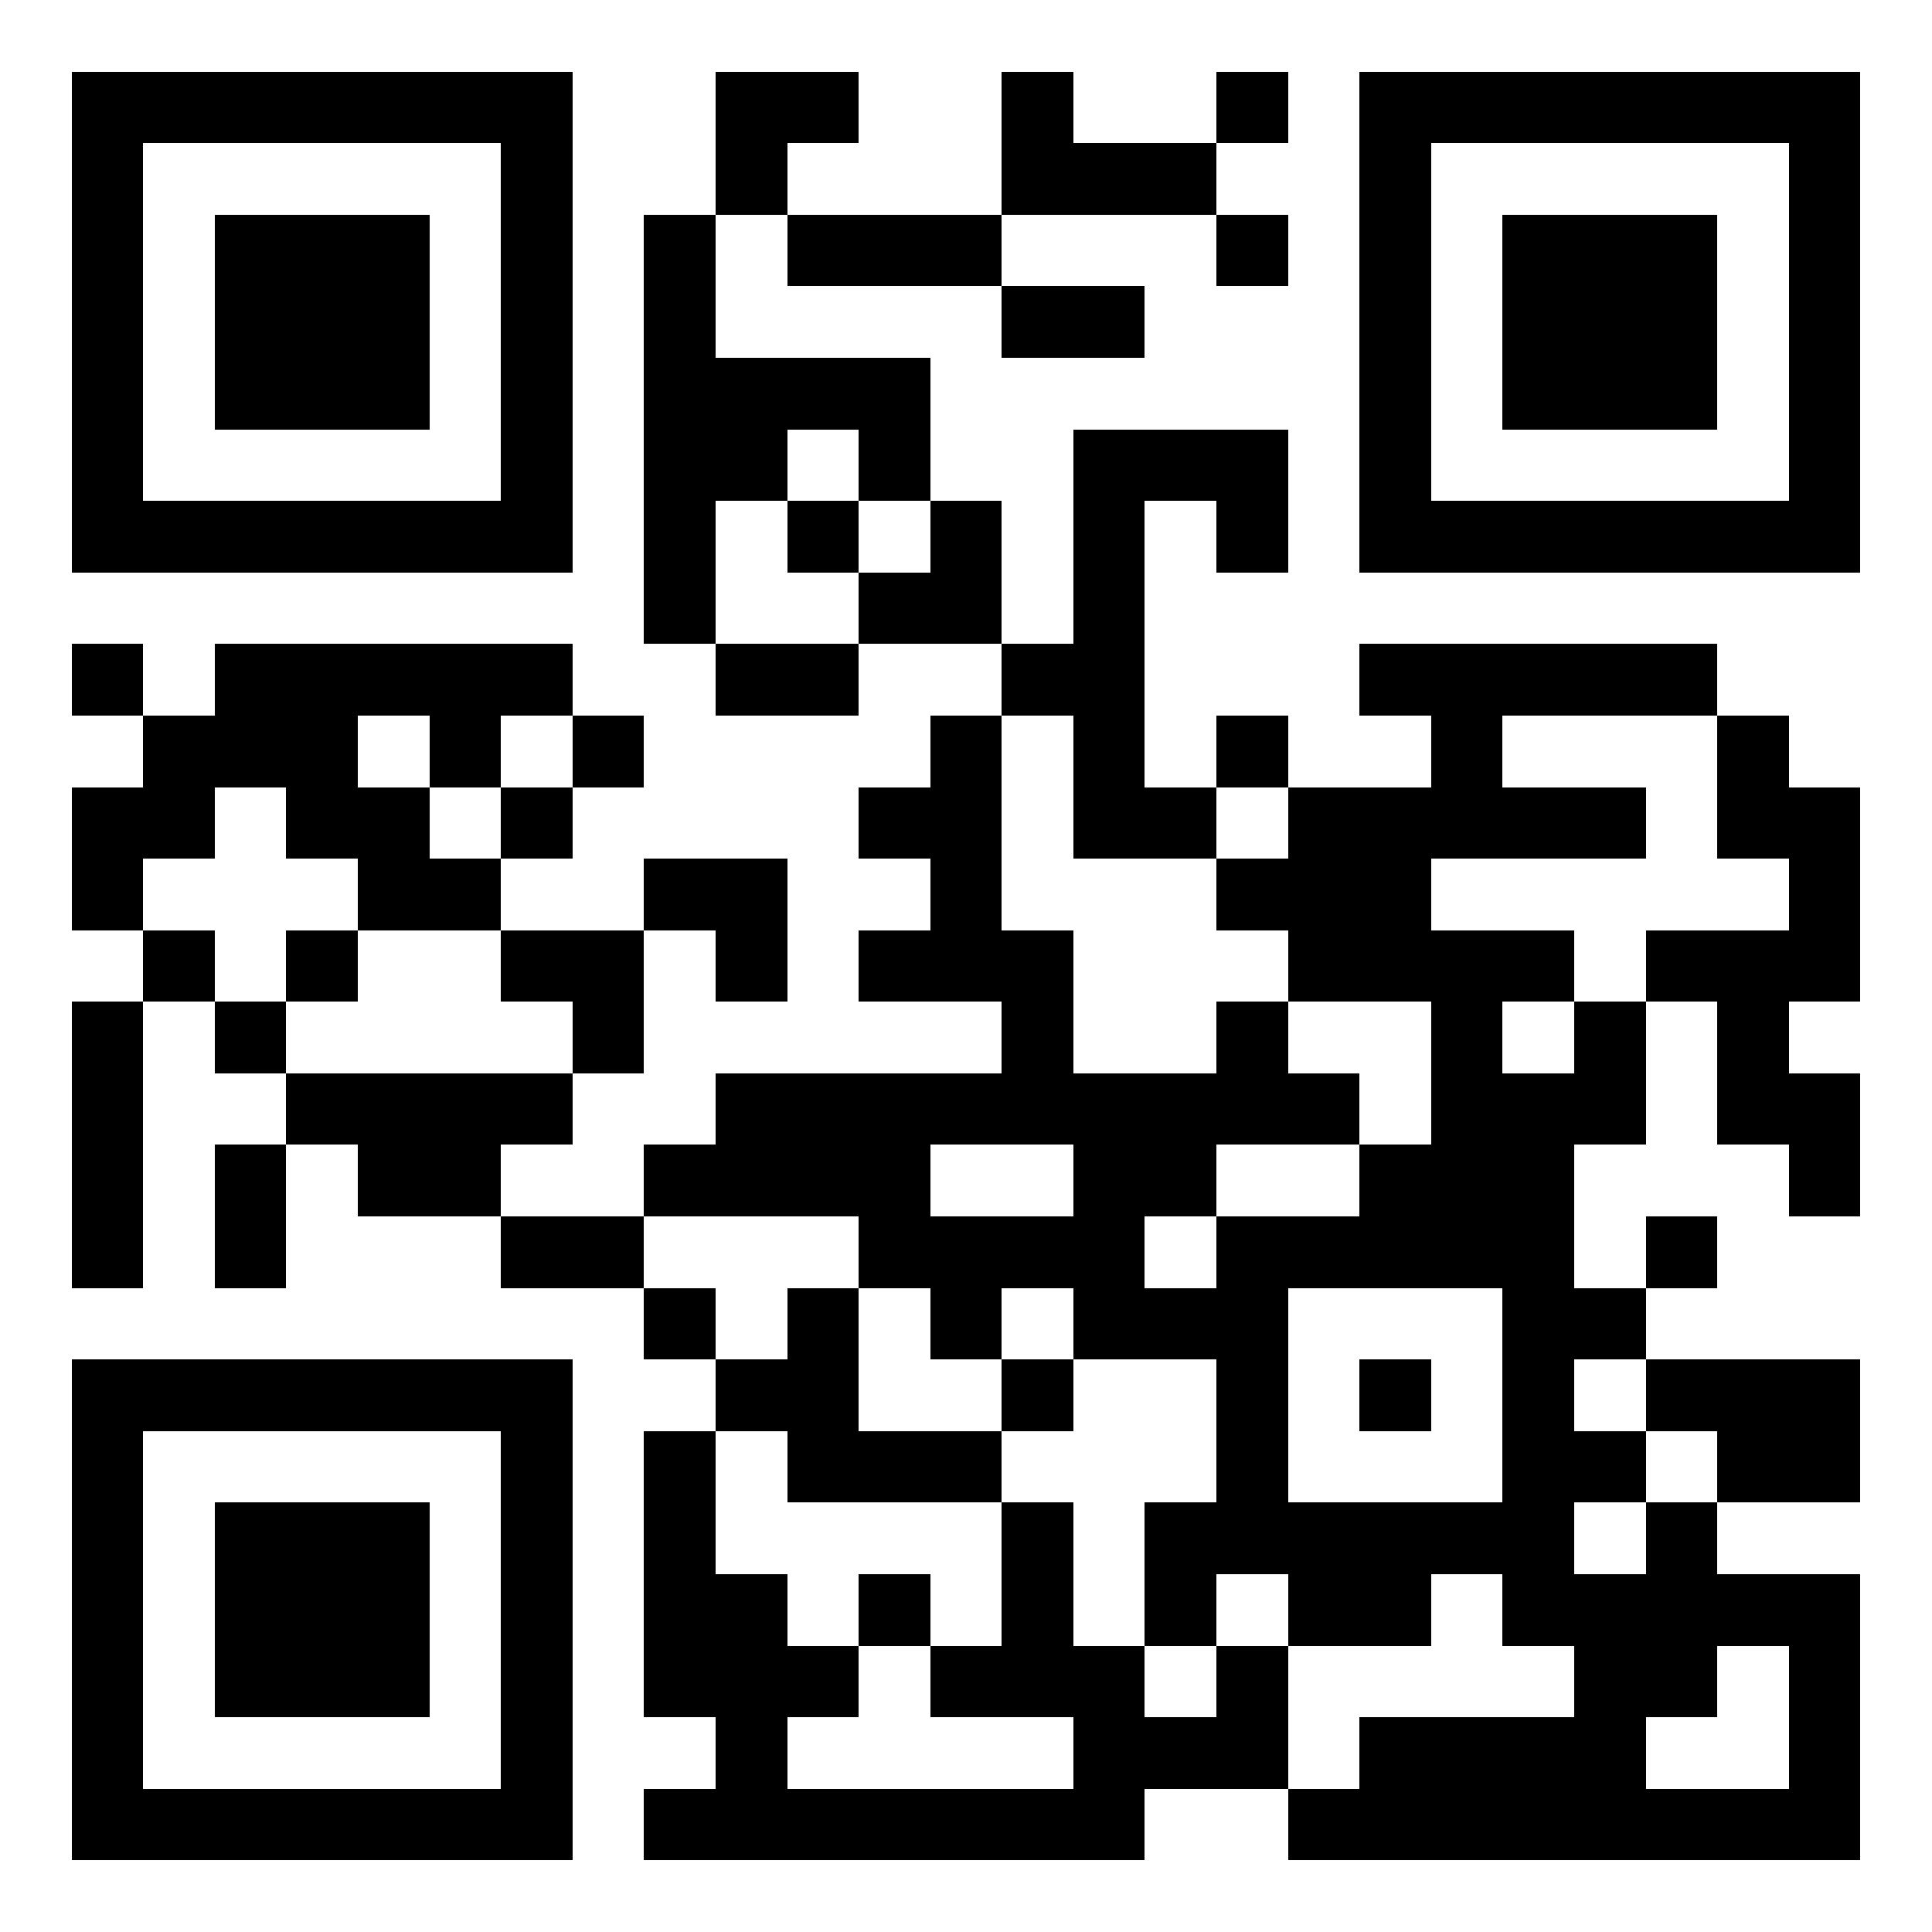
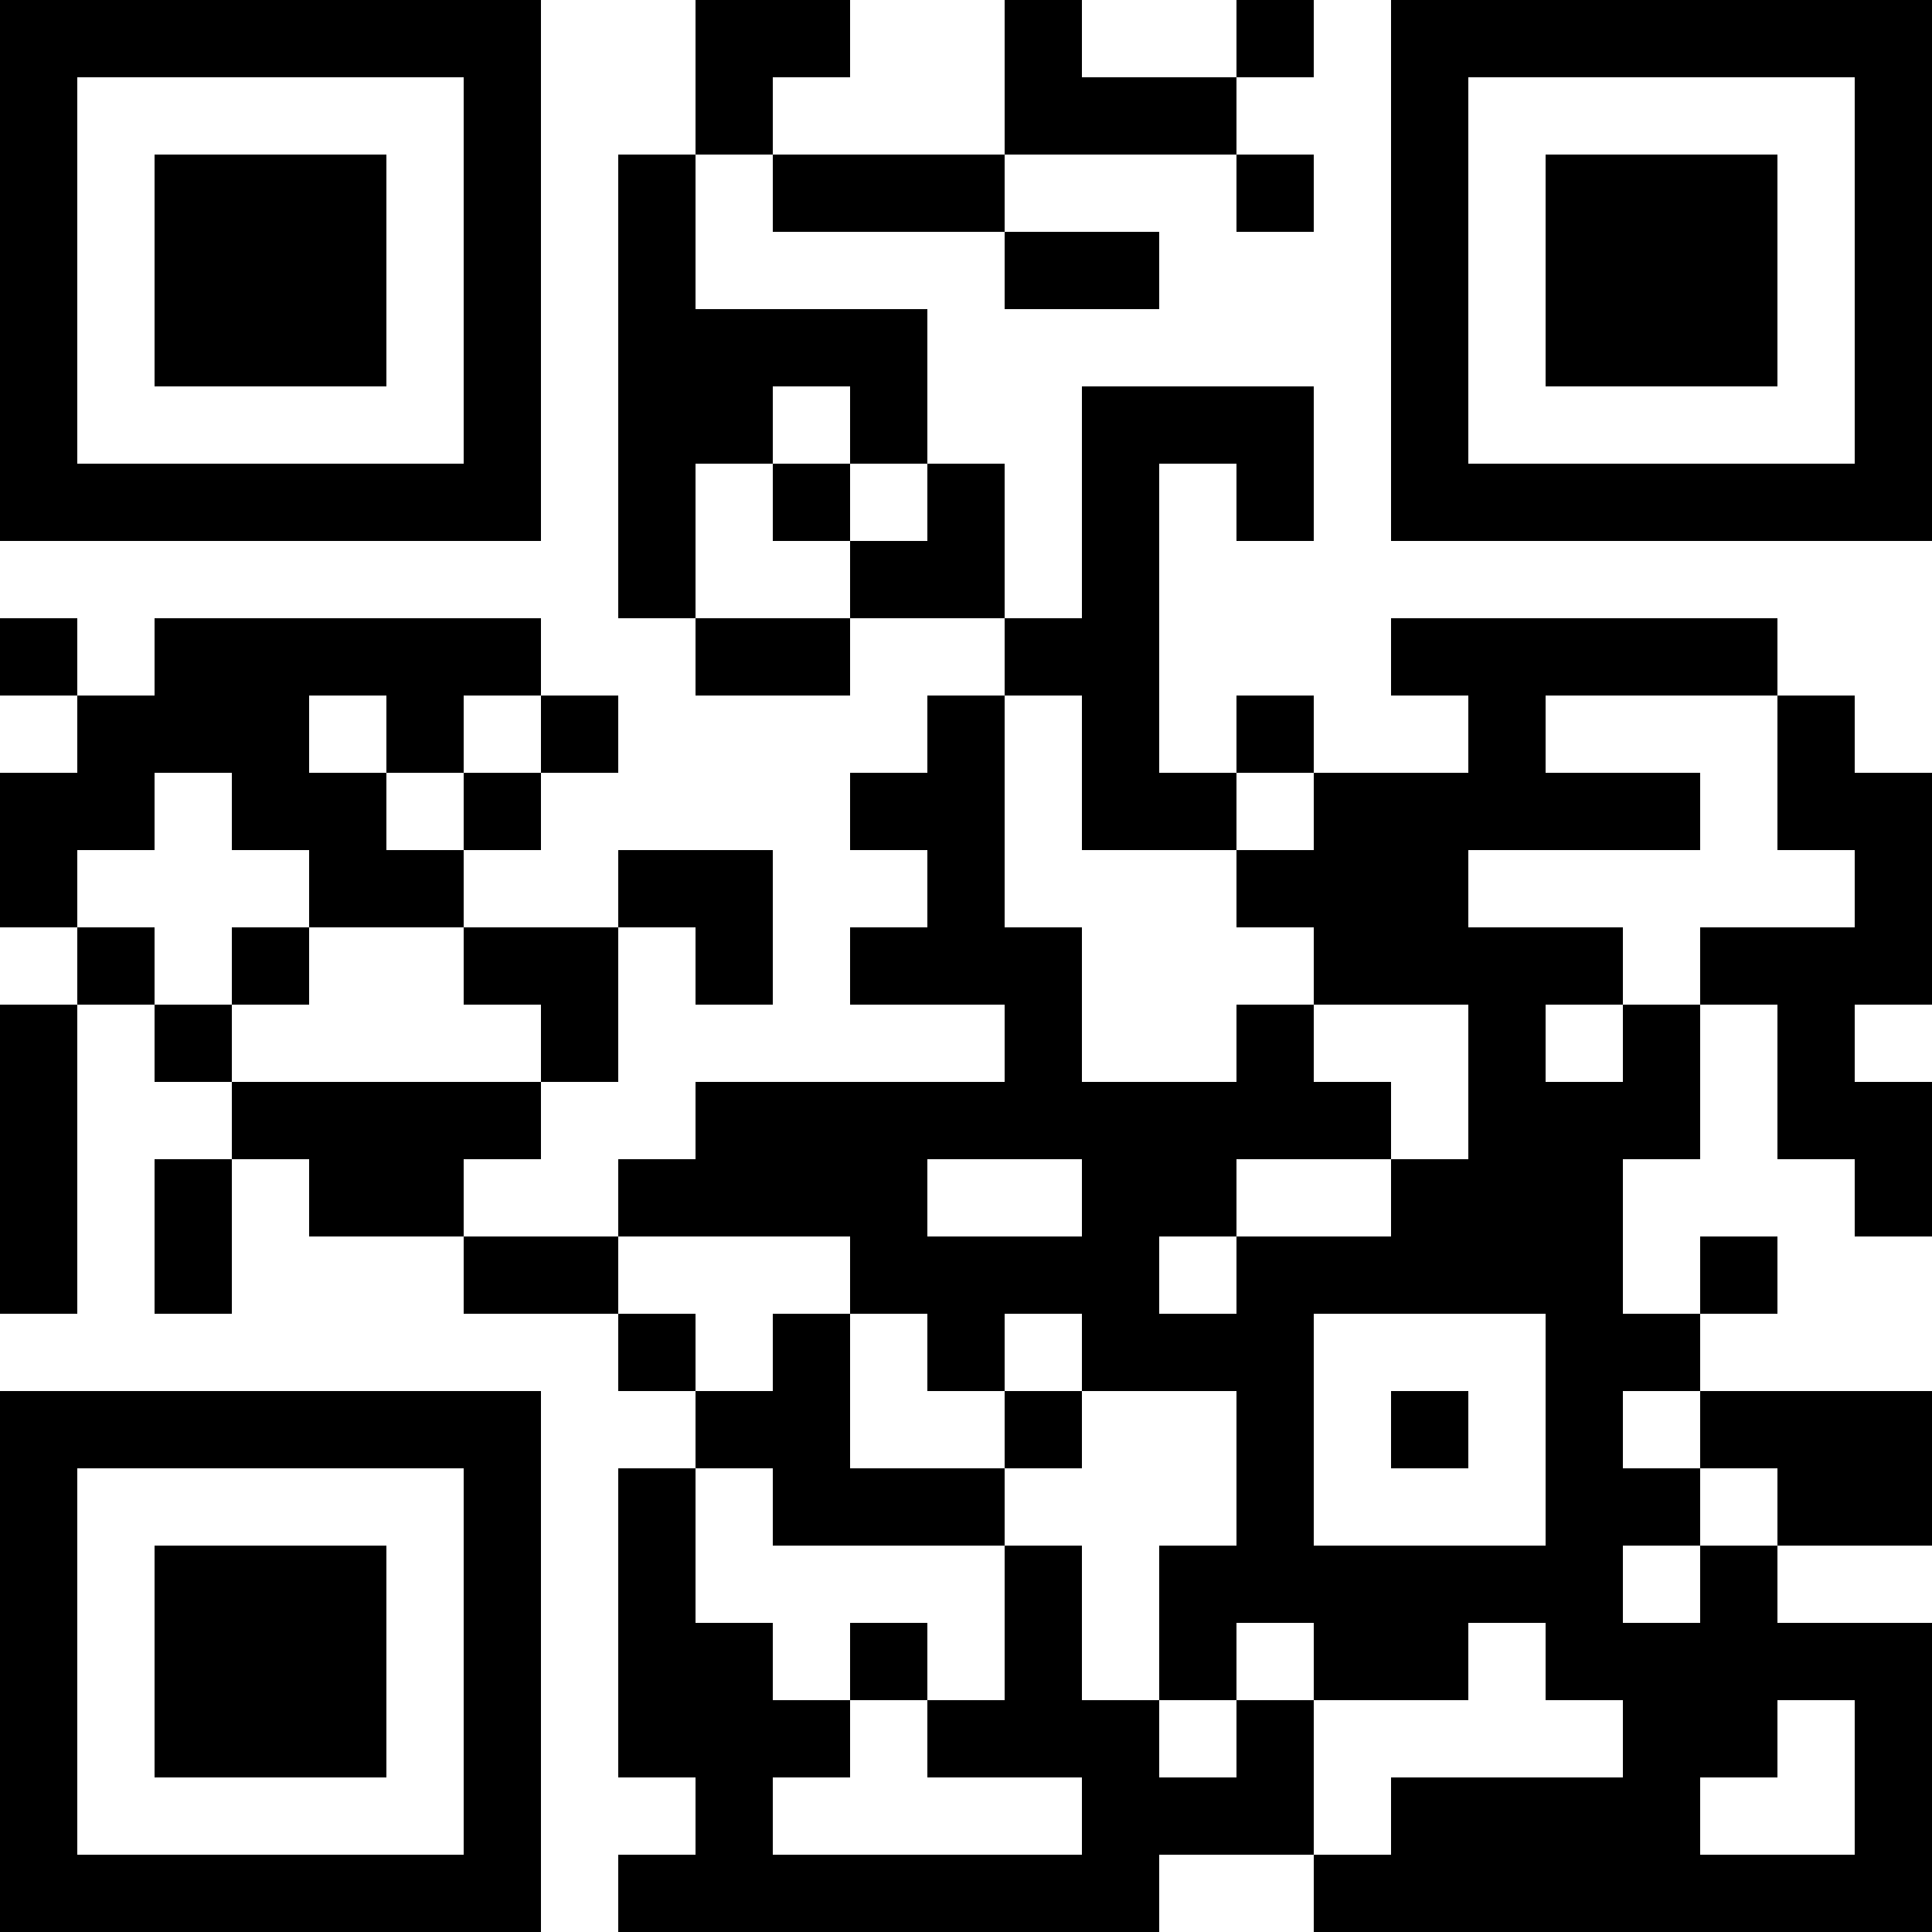
- <svg xmlns="http://www.w3.org/2000/svg" viewBox="0 0 27 27" shape-rendering="crispEdges">
-   <path fill="#ffffff" d="M0 0h27v27H0z" />
-   <path stroke="#000000" d="M1 1.5h7m2 0h2m2 0h1m2 0h1m1 0h7M1 2.5h1m5 0h1m2 0h1m3 0h3m2 0h1m5 0h1M1 3.5h1m1 0h3m1 0h1m1 0h1m1 0h3m3 0h1m1 0h1m1 0h3m1 0h1M1 4.5h1m1 0h3m1 0h1m1 0h1m4 0h2m3 0h1m1 0h3m1 0h1M1 5.5h1m1 0h3m1 0h1m1 0h4m6 0h1m1 0h3m1 0h1M1 6.5h1m5 0h1m1 0h2m1 0h1m2 0h3m1 0h1m5 0h1M1 7.5h7m1 0h1m1 0h1m1 0h1m1 0h1m1 0h1m1 0h7M9 8.5h1m2 0h2m1 0h1M1 9.5h1m1 0h5m2 0h2m2 0h2m3 0h5M2 10.5h3m1 0h1m1 0h1m4 0h1m1 0h1m1 0h1m2 0h1m3 0h1M1 11.5h2m1 0h2m1 0h1m4 0h2m1 0h2m1 0h5m1 0h2M1 12.5h1m3 0h2m2 0h2m2 0h1m3 0h3m5 0h1M2 13.5h1m1 0h1m2 0h2m1 0h1m1 0h3m3 0h4m1 0h3M1 14.5h1m1 0h1m4 0h1m5 0h1m2 0h1m2 0h1m1 0h1m1 0h1M1 15.5h1m2 0h4m2 0h9m1 0h3m1 0h2M1 16.5h1m1 0h1m1 0h2m2 0h4m2 0h2m2 0h3m3 0h1M1 17.5h1m1 0h1m3 0h2m3 0h4m1 0h5m1 0h1M9 18.5h1m1 0h1m1 0h1m1 0h3m3 0h2M1 19.5h7m2 0h2m2 0h1m2 0h1m1 0h1m1 0h1m1 0h3M1 20.5h1m5 0h1m1 0h1m1 0h3m3 0h1m3 0h2m1 0h2M1 21.5h1m1 0h3m1 0h1m1 0h1m4 0h1m1 0h6m1 0h1M1 22.5h1m1 0h3m1 0h1m1 0h2m1 0h1m1 0h1m1 0h1m1 0h2m1 0h5M1 23.5h1m1 0h3m1 0h1m1 0h3m1 0h3m1 0h1m4 0h2m1 0h1M1 24.5h1m5 0h1m2 0h1m4 0h3m1 0h4m2 0h1M1 25.5h7m1 0h7m2 0h8" />
+ <svg xmlns="http://www.w3.org/2000/svg" viewBox="0 0 25 25" shape-rendering="crispEdges">
+   <path fill="#ffffff" d="M0 0h25v25H0z" />
+   <path stroke="#000000" d="M0 0.5h7m2 0h2m2 0h1m2 0h1m1 0h7M0 1.5h1m5 0h1m2 0h1m3 0h3m2 0h1m5 0h1M0 2.5h1m1 0h3m1 0h1m1 0h1m1 0h3m3 0h1m1 0h1m1 0h3m1 0h1M0 3.5h1m1 0h3m1 0h1m1 0h1m4 0h2m3 0h1m1 0h3m1 0h1M0 4.5h1m1 0h3m1 0h1m1 0h4m6 0h1m1 0h3m1 0h1M0 5.5h1m5 0h1m1 0h2m1 0h1m2 0h3m1 0h1m5 0h1M0 6.5h7m1 0h1m1 0h1m1 0h1m1 0h1m1 0h1m1 0h7M8 7.5h1m2 0h2m1 0h1M0 8.5h1m1 0h5m2 0h2m2 0h2m3 0h5M1 9.5h3m1 0h1m1 0h1m4 0h1m1 0h1m1 0h1m2 0h1m3 0h1M0 10.5h2m1 0h2m1 0h1m4 0h2m1 0h2m1 0h5m1 0h2M0 11.5h1m3 0h2m2 0h2m2 0h1m3 0h3m5 0h1M1 12.5h1m1 0h1m2 0h2m1 0h1m1 0h3m3 0h4m1 0h3M0 13.5h1m1 0h1m4 0h1m5 0h1m2 0h1m2 0h1m1 0h1m1 0h1M0 14.5h1m2 0h4m2 0h9m1 0h3m1 0h2M0 15.5h1m1 0h1m1 0h2m2 0h4m2 0h2m2 0h3m3 0h1M0 16.5h1m1 0h1m3 0h2m3 0h4m1 0h5m1 0h1M8 17.5h1m1 0h1m1 0h1m1 0h3m3 0h2M0 18.5h7m2 0h2m2 0h1m2 0h1m1 0h1m1 0h1m1 0h3M0 19.5h1m5 0h1m1 0h1m1 0h3m3 0h1m3 0h2m1 0h2M0 20.5h1m1 0h3m1 0h1m1 0h1m4 0h1m1 0h6m1 0h1M0 21.5h1m1 0h3m1 0h1m1 0h2m1 0h1m1 0h1m1 0h1m1 0h2m1 0h5M0 22.5h1m1 0h3m1 0h1m1 0h3m1 0h3m1 0h1m4 0h2m1 0h1M0 23.5h1m5 0h1m2 0h1m4 0h3m1 0h4m2 0h1M0 24.5h7m1 0h7m2 0h8" />
</svg>
